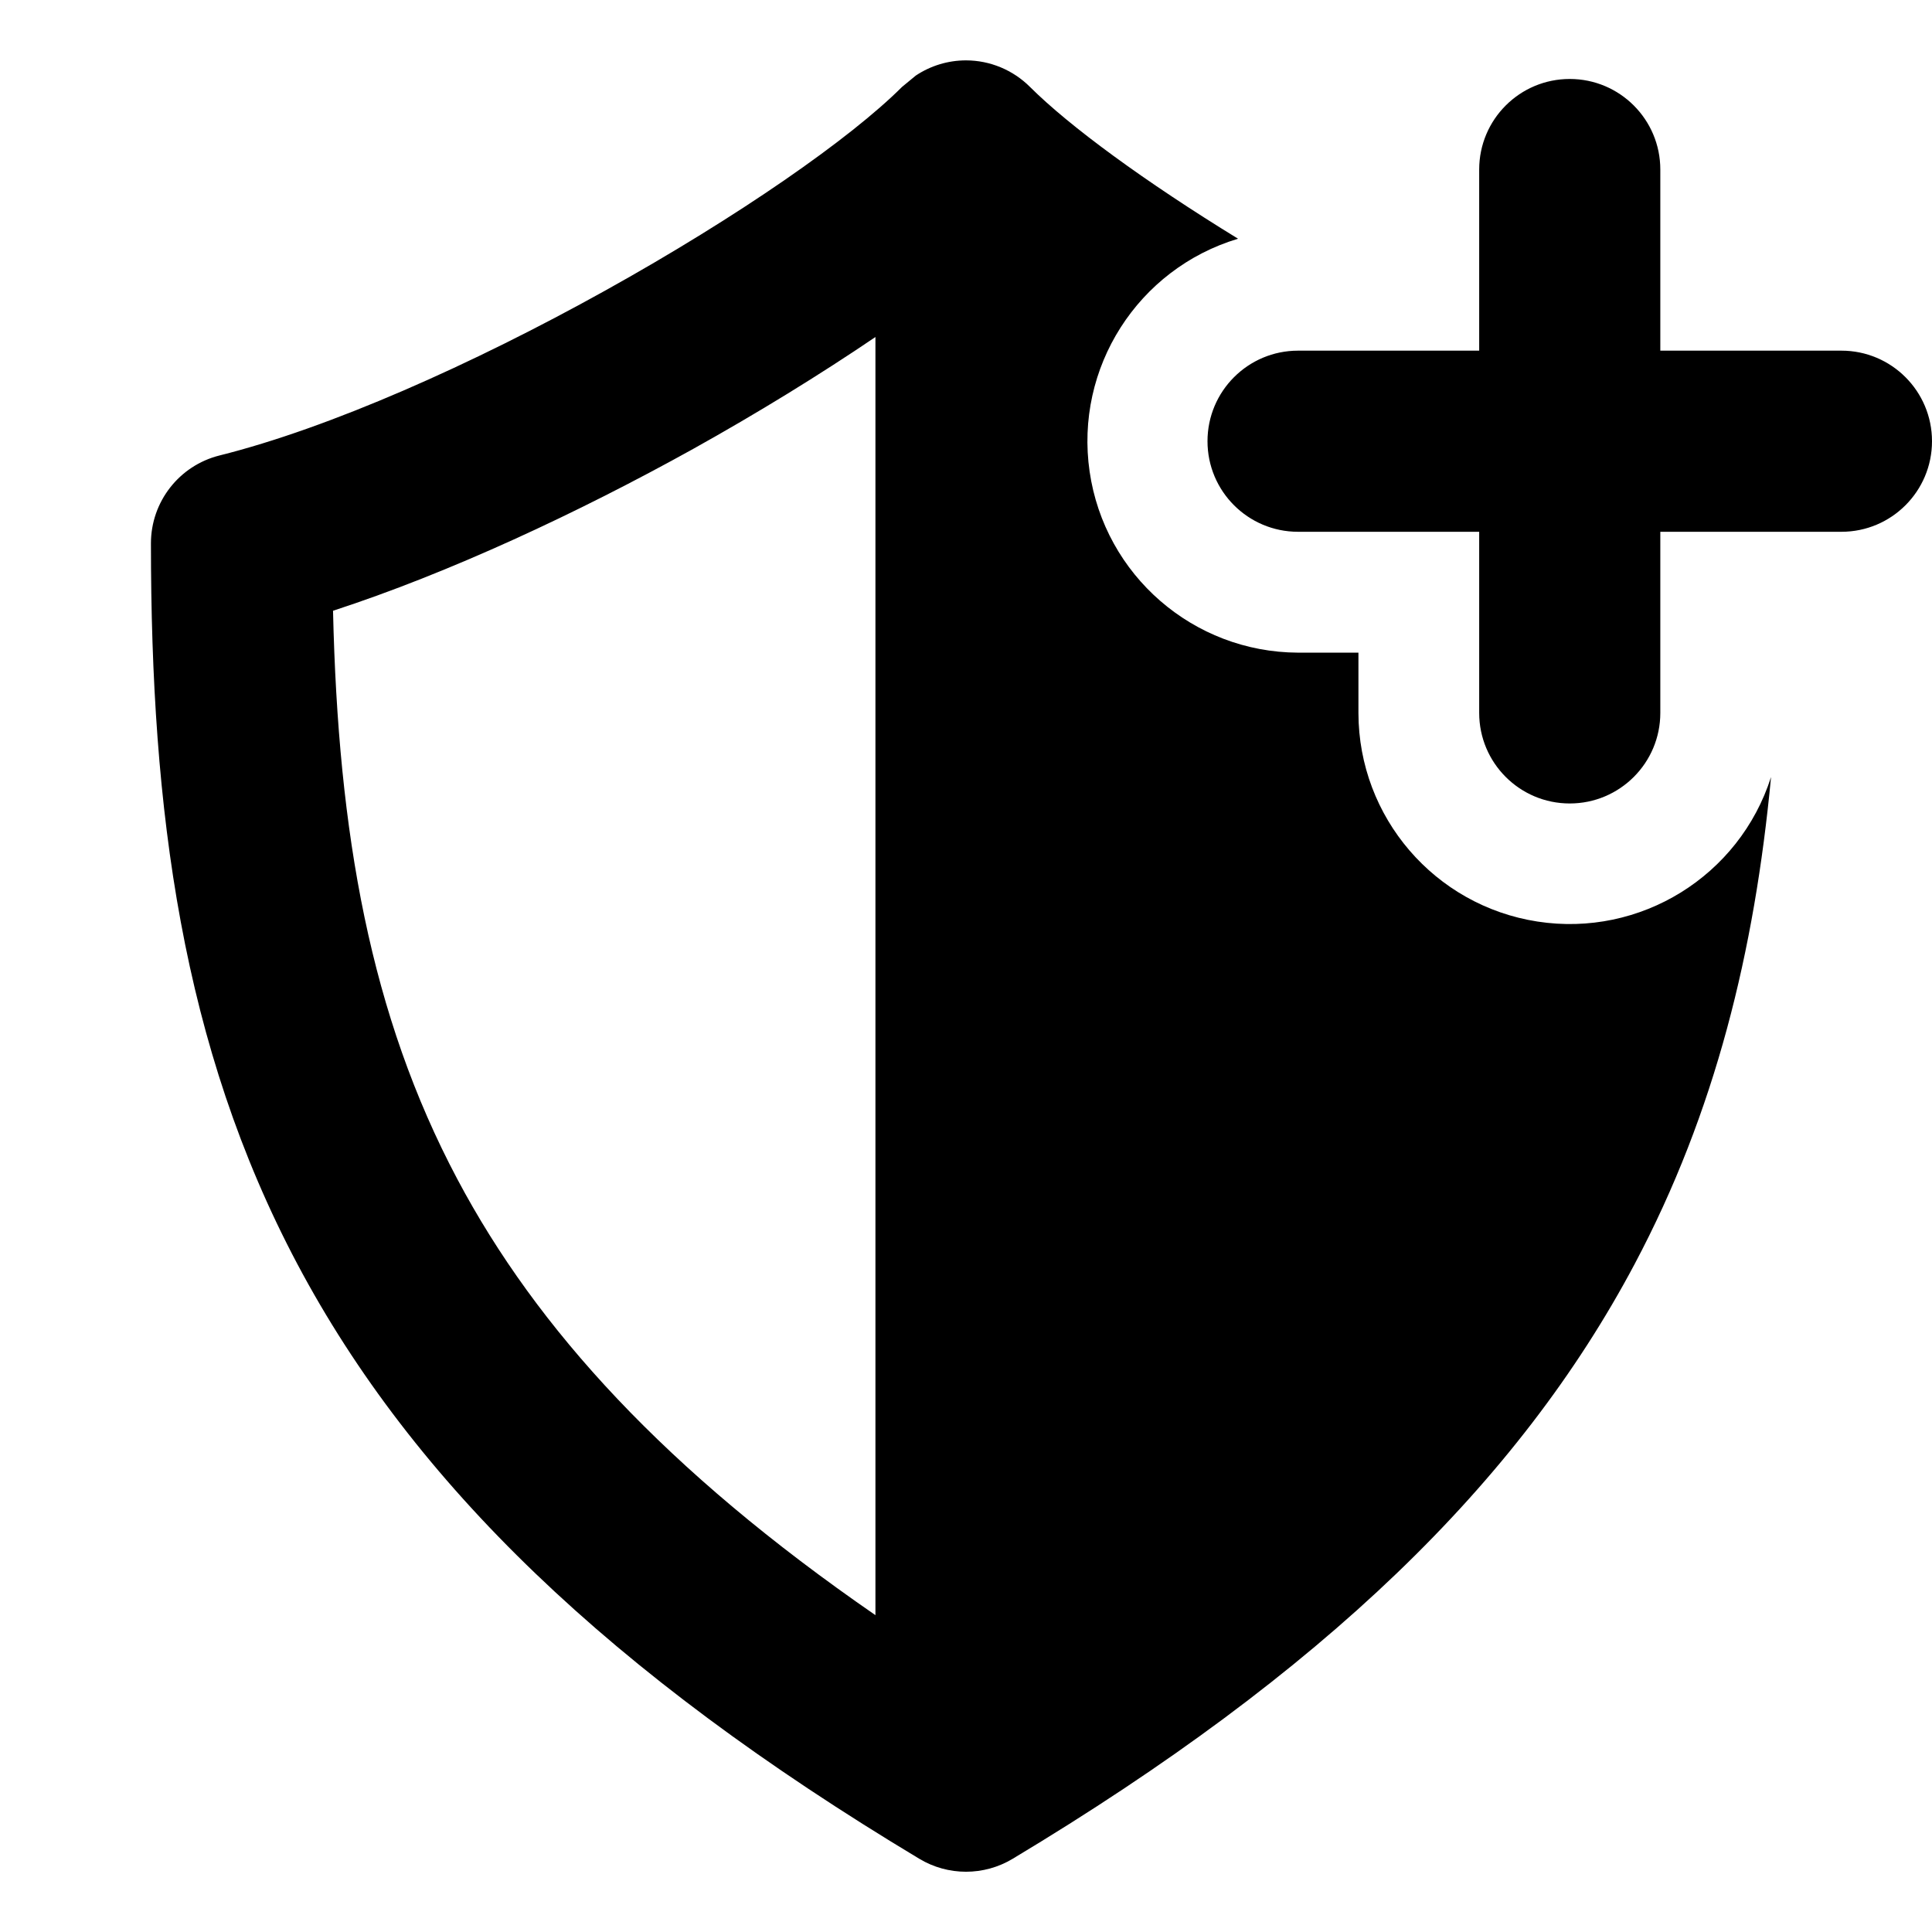
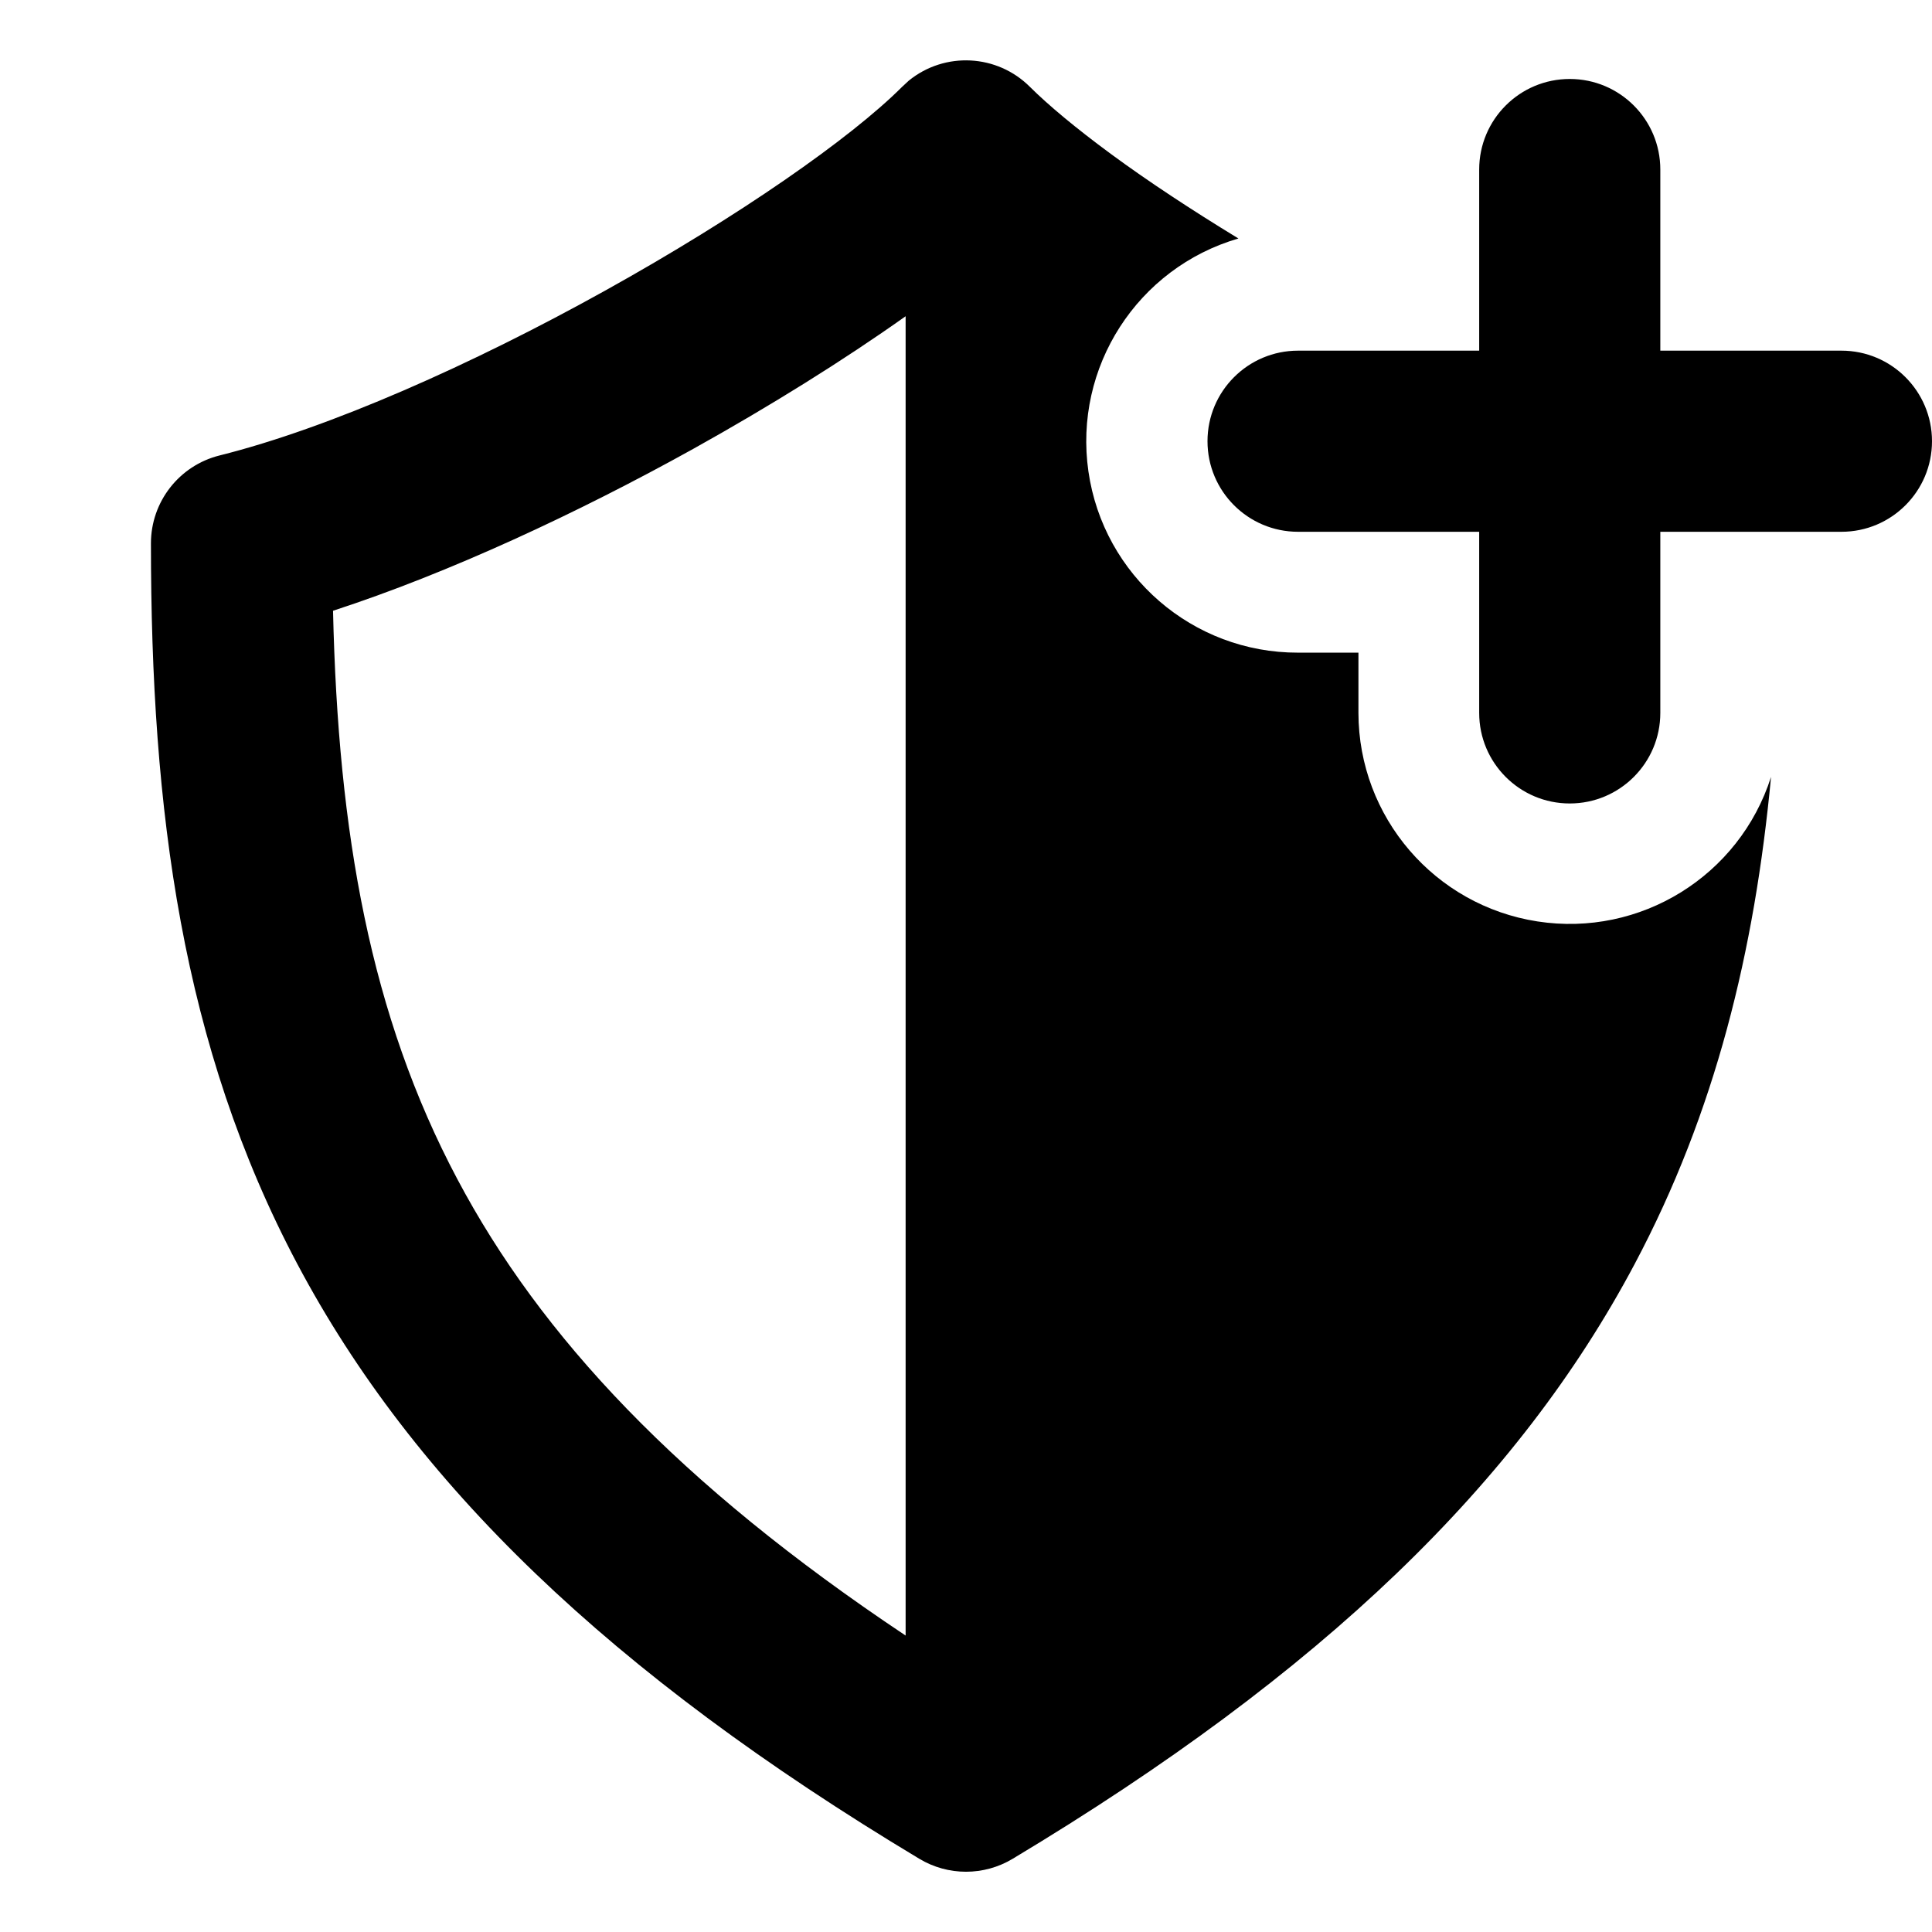
<svg xmlns="http://www.w3.org/2000/svg" viewBox="0 0 16 16">
-   <path d="M8 .5c.199 0 .39.08.53.22.327.326.95.783 1.723 1.257a1.751 1.751 0 0 0 .497 3.428h.5v.501a1.75 1.75 0 0 0 3.417.529c-.136 1.44-.461 2.774-1.13 4.034-.96 1.808-2.58 3.382-5.151 4.925a.75.75 0 0 1-.772 0c-2.571-1.543-4.191-3.117-5.151-4.925C1.505 8.663 1.25 6.709 1.25 4.5a.75.75 0 0 1 .568-.728c.909-.227 2.094-.754 3.193-1.365C6.118 1.792 7.045 1.145 7.47.72l.114-.094A.75.75 0 0 1 8 .5m-.75 2.291c-.46.312-.977.63-1.51.927-.955.53-2.023 1.028-2.982 1.34.042 1.845.309 3.35 1.03 4.708.657 1.238 1.724 2.411 3.462 3.61zM13 .654a.75.75 0 0 1 .75.75v1.5h1.5a.75.75 0 0 1 0 1.5h-1.5v1.5a.75.75 0 0 1-1.5 0v-1.5h-1.5a.75.75 0 0 1 0-1.5h1.5v-1.5a.75.75 0 0 1 .75-.75" />
+   <path d="M7.526.668A.75.75 0 0 1 8.53.72c.151.15.378.34.67.555.307.226.667.463 1.056.7a1.75 1.75 0 0 0 .494 3.43h.5v.5a1.75 1.75 0 0 0 3.417.529c-.136 1.441-.46 2.774-1.13 4.035-.96 1.808-2.58 3.382-5.151 4.925a.75.75 0 0 1-.772 0c-2.571-1.543-4.191-3.117-5.151-4.925C1.505 8.663 1.25 6.709 1.25 4.5a.75.75 0 0 1 .568-.728c.909-.227 2.094-.754 3.193-1.365C6.118 1.792 7.045 1.145 7.47.72zM7.5 2.619c-.517.367-1.128.747-1.76 1.099-.955.53-2.023 1.028-2.982 1.34.042 1.845.309 3.35 1.03 4.708.688 1.297 1.825 2.521 3.712 3.779zM13 .654a.75.75 0 0 1 .75.75v1.5h1.5a.75.75 0 0 1 0 1.5h-1.5v1.5a.75.75 0 0 1-1.5 0v-1.5h-1.5a.75.75 0 0 1 0-1.5h1.5v-1.5a.75.75 0 0 1 .75-.75" />
</svg>
